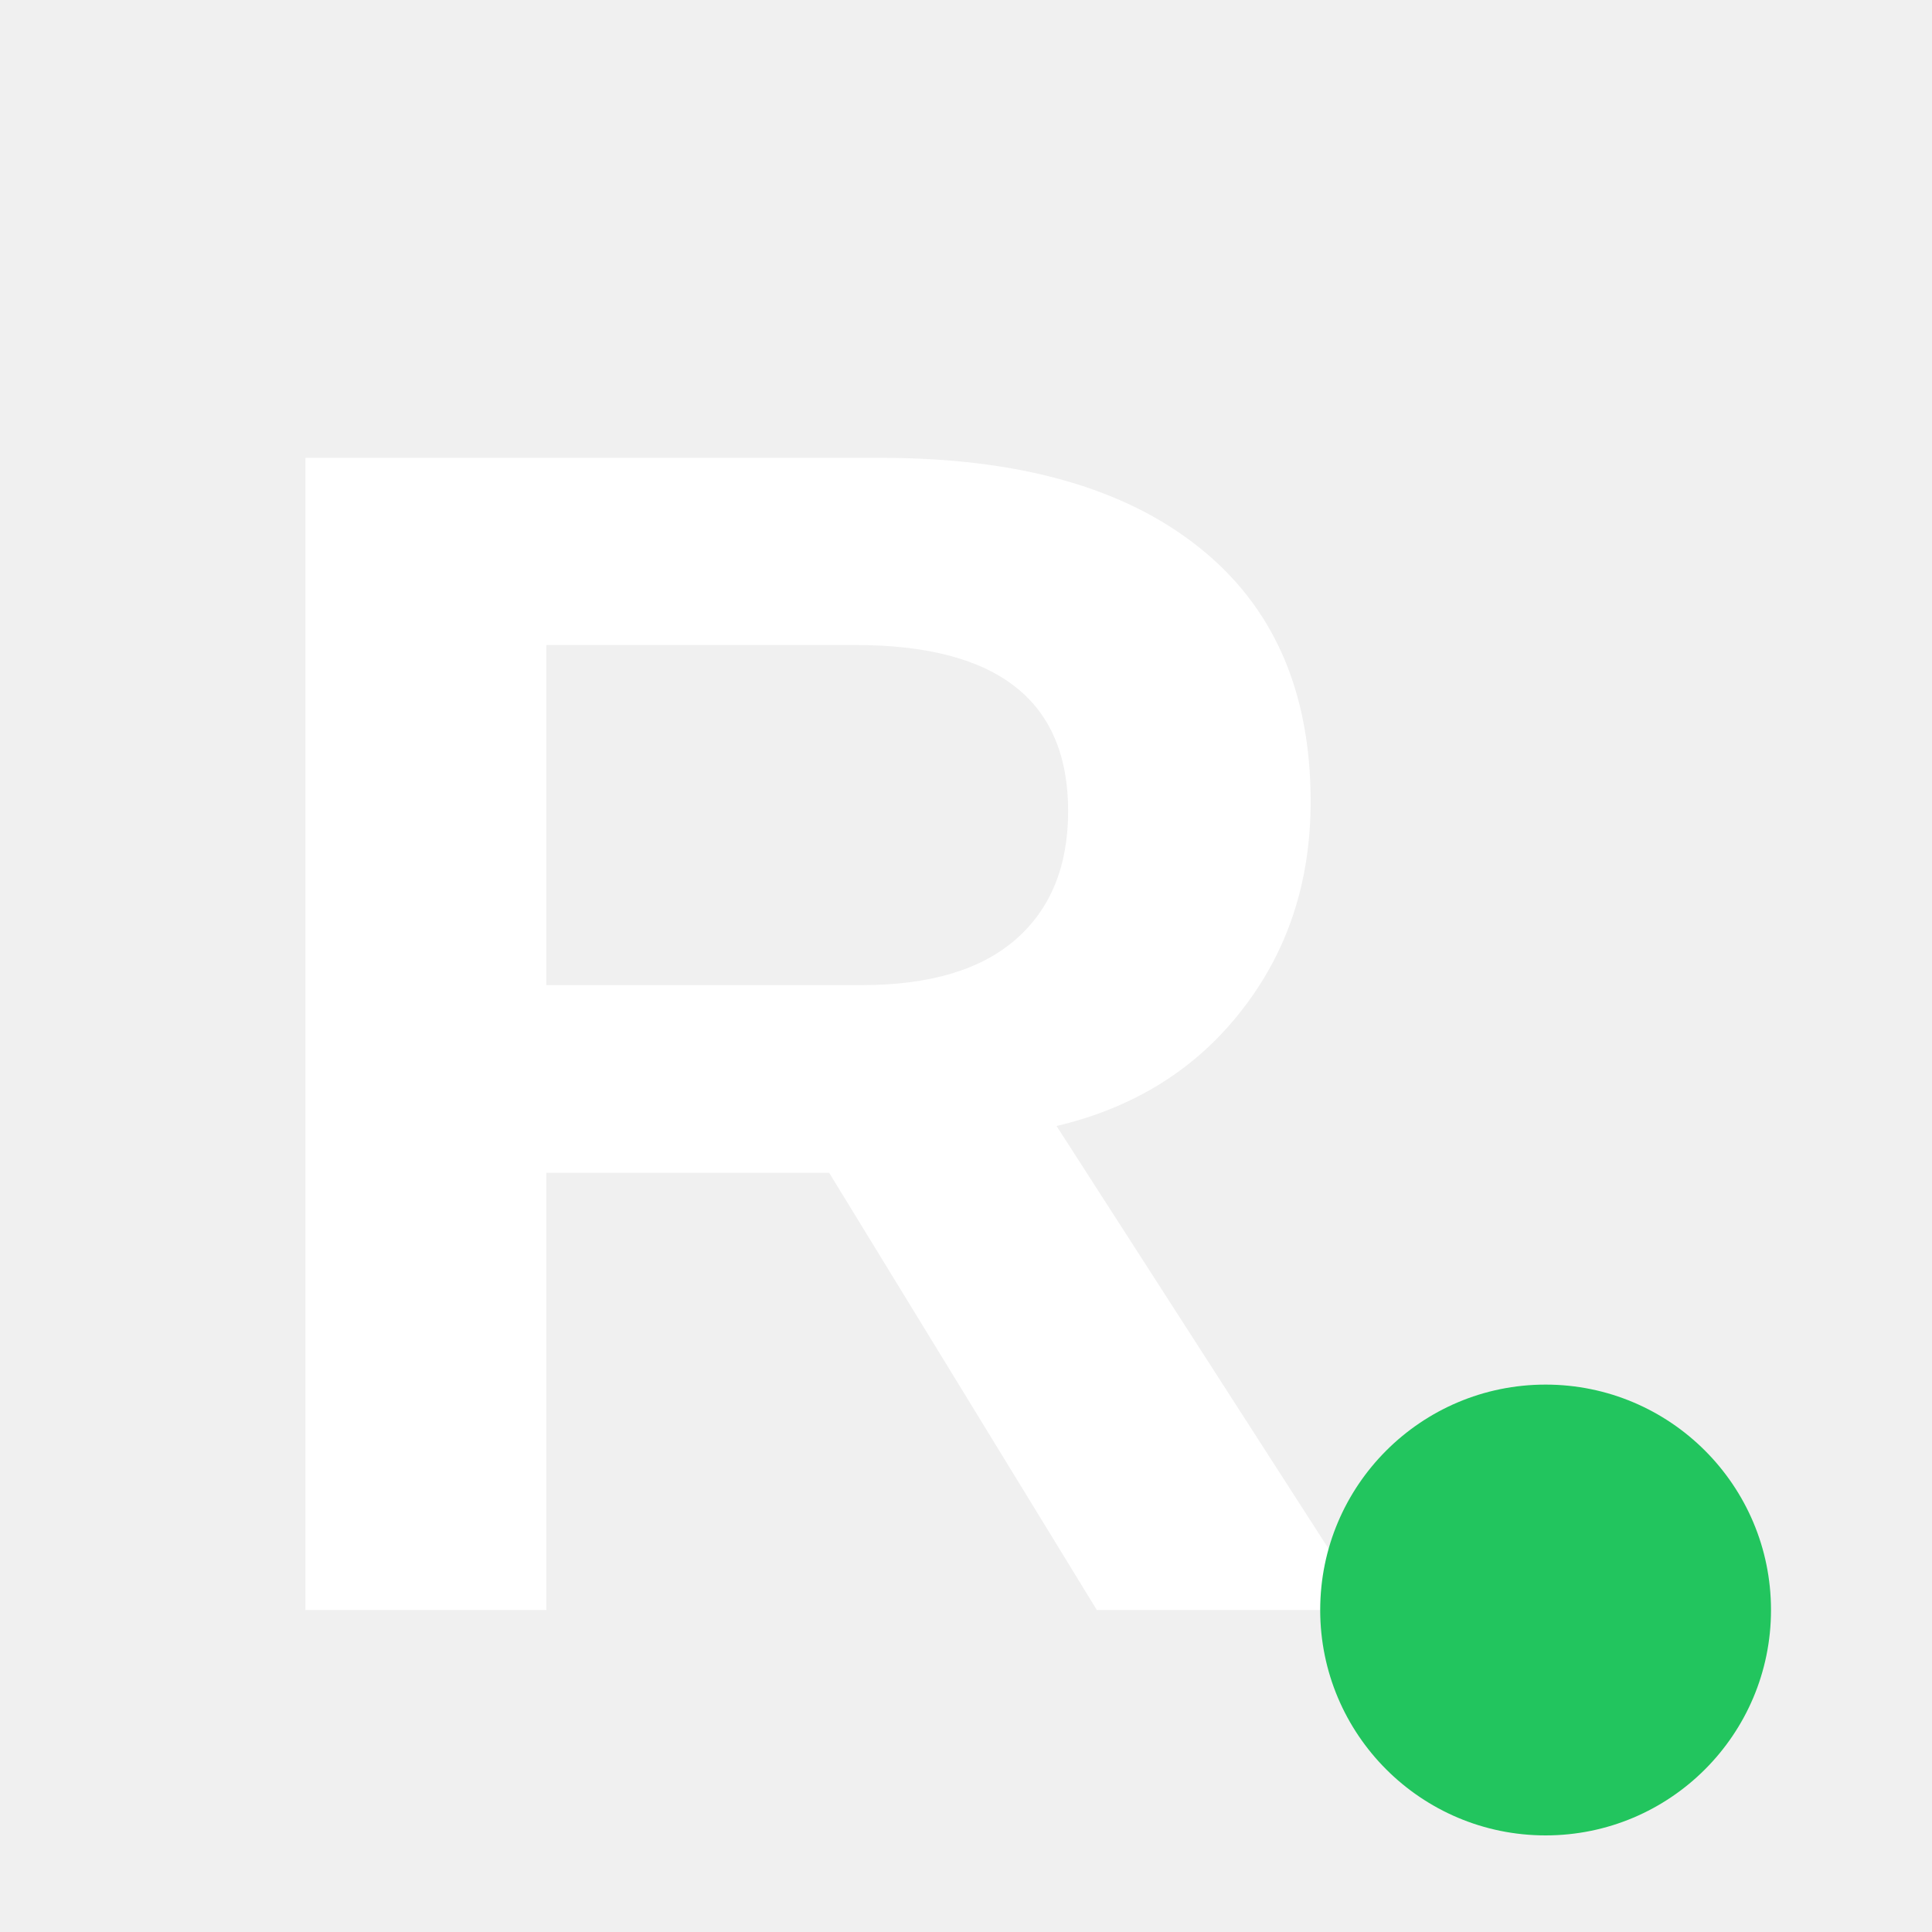
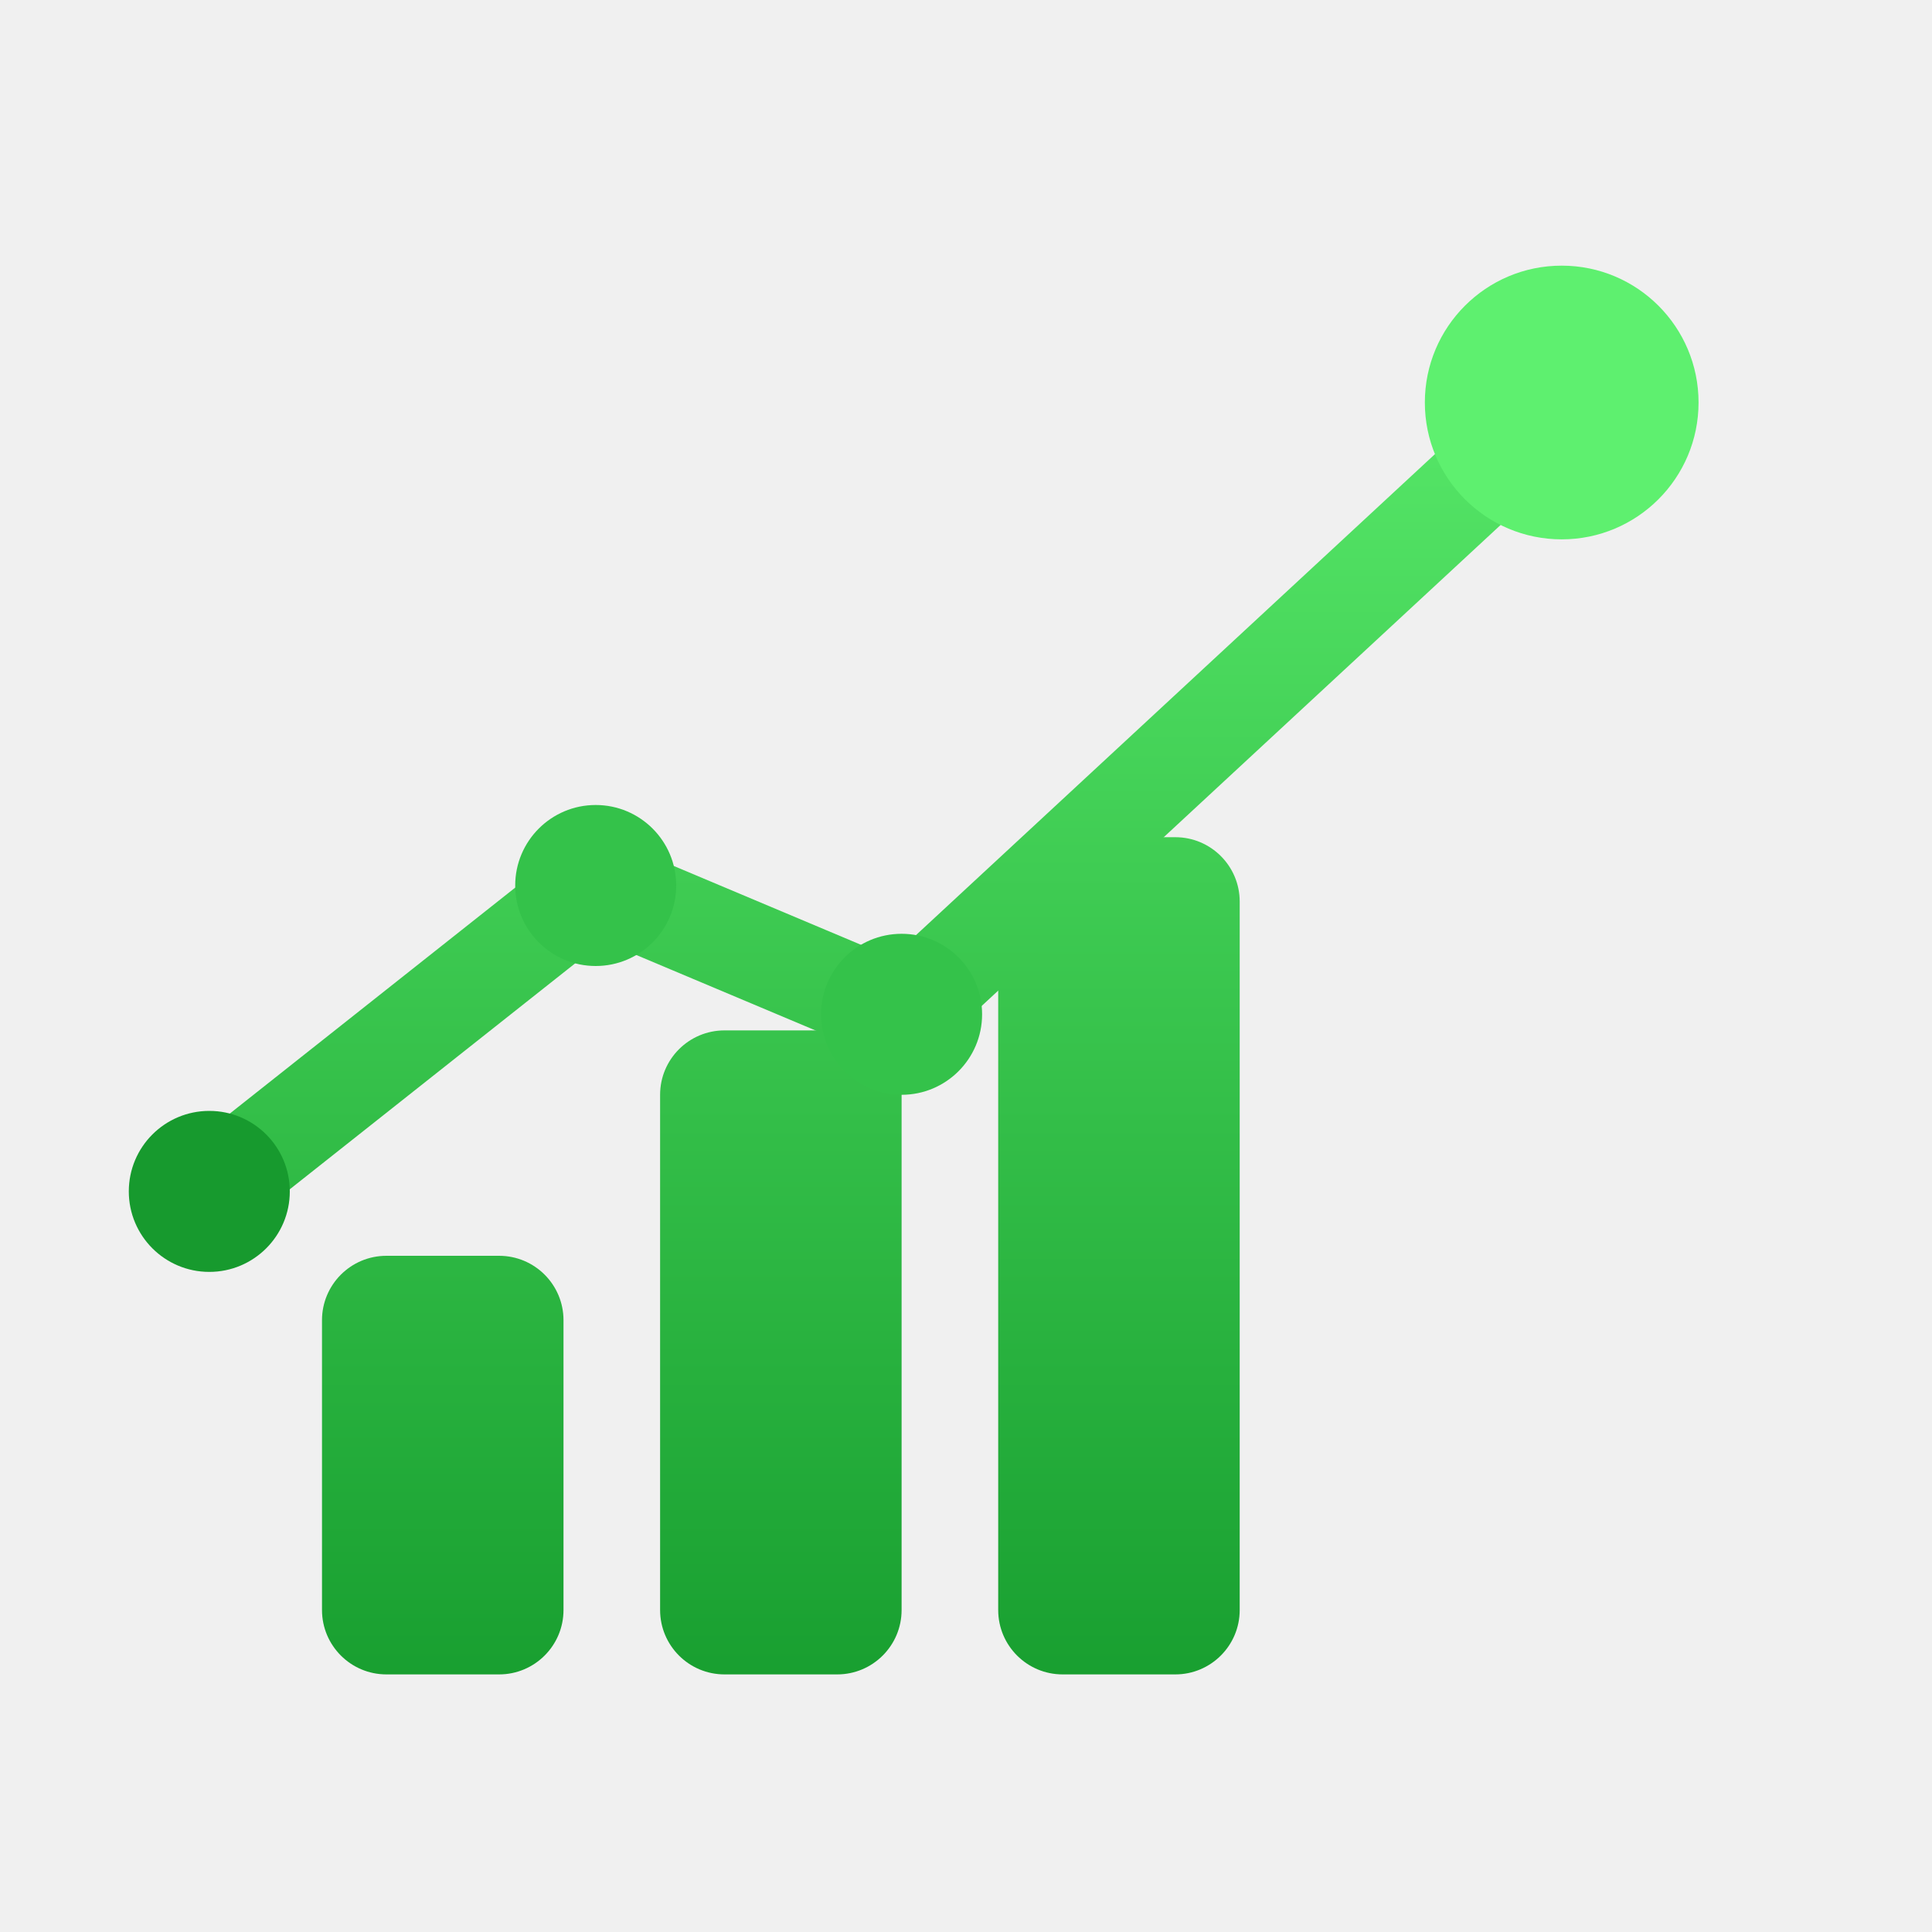
- <svg xmlns="http://www.w3.org/2000/svg" viewBox="0 0 60 60" width="60" height="60">
-   <text x="6" y="50" font-family="'Segoe UI', Arial, sans-serif" font-size="52" font-weight="700" fill="#ffffff">R</text>
-   <circle cx="48" cy="50" r="7" fill="#22c55e" />
+ <svg xmlns="http://www.w3.org/2000/svg" viewBox="0 0 120 120" fill="none">
+   <defs>
+     <linearGradient id="rtGreen" x1="0" y1="110" x2="0" y2="14" gradientUnits="userSpaceOnUse">
+       <stop offset="0" stop-color="#149a2c" />
+       <stop offset="1" stop-color="#5ef06f" />
+     </linearGradient>
+   </defs>
+   <rect x="20" y="78" width="15" height="26" rx="4" fill="url(#rtGreen)" />
+   <rect x="41" y="64" width="15" height="40" rx="4" fill="url(#rtGreen)" />
+   <rect x="62" y="52" width="15" height="52" rx="4" fill="url(#rtGreen)" />
+   <polyline points="13,74 37,55 56,63 97,25" stroke="url(#rtGreen)" stroke-width="6" stroke-linecap="round" stroke-linejoin="round" />
+   <circle cx="13" cy="74" r="5" fill="#179a2e" />
+   <circle cx="37" cy="55" r="5" fill="#34c24a" />
+   <circle cx="56" cy="63" r="5" fill="#34c24a" />
+   <circle cx="97" cy="25" r="8.5" fill="#5ef06f" />
</svg>
